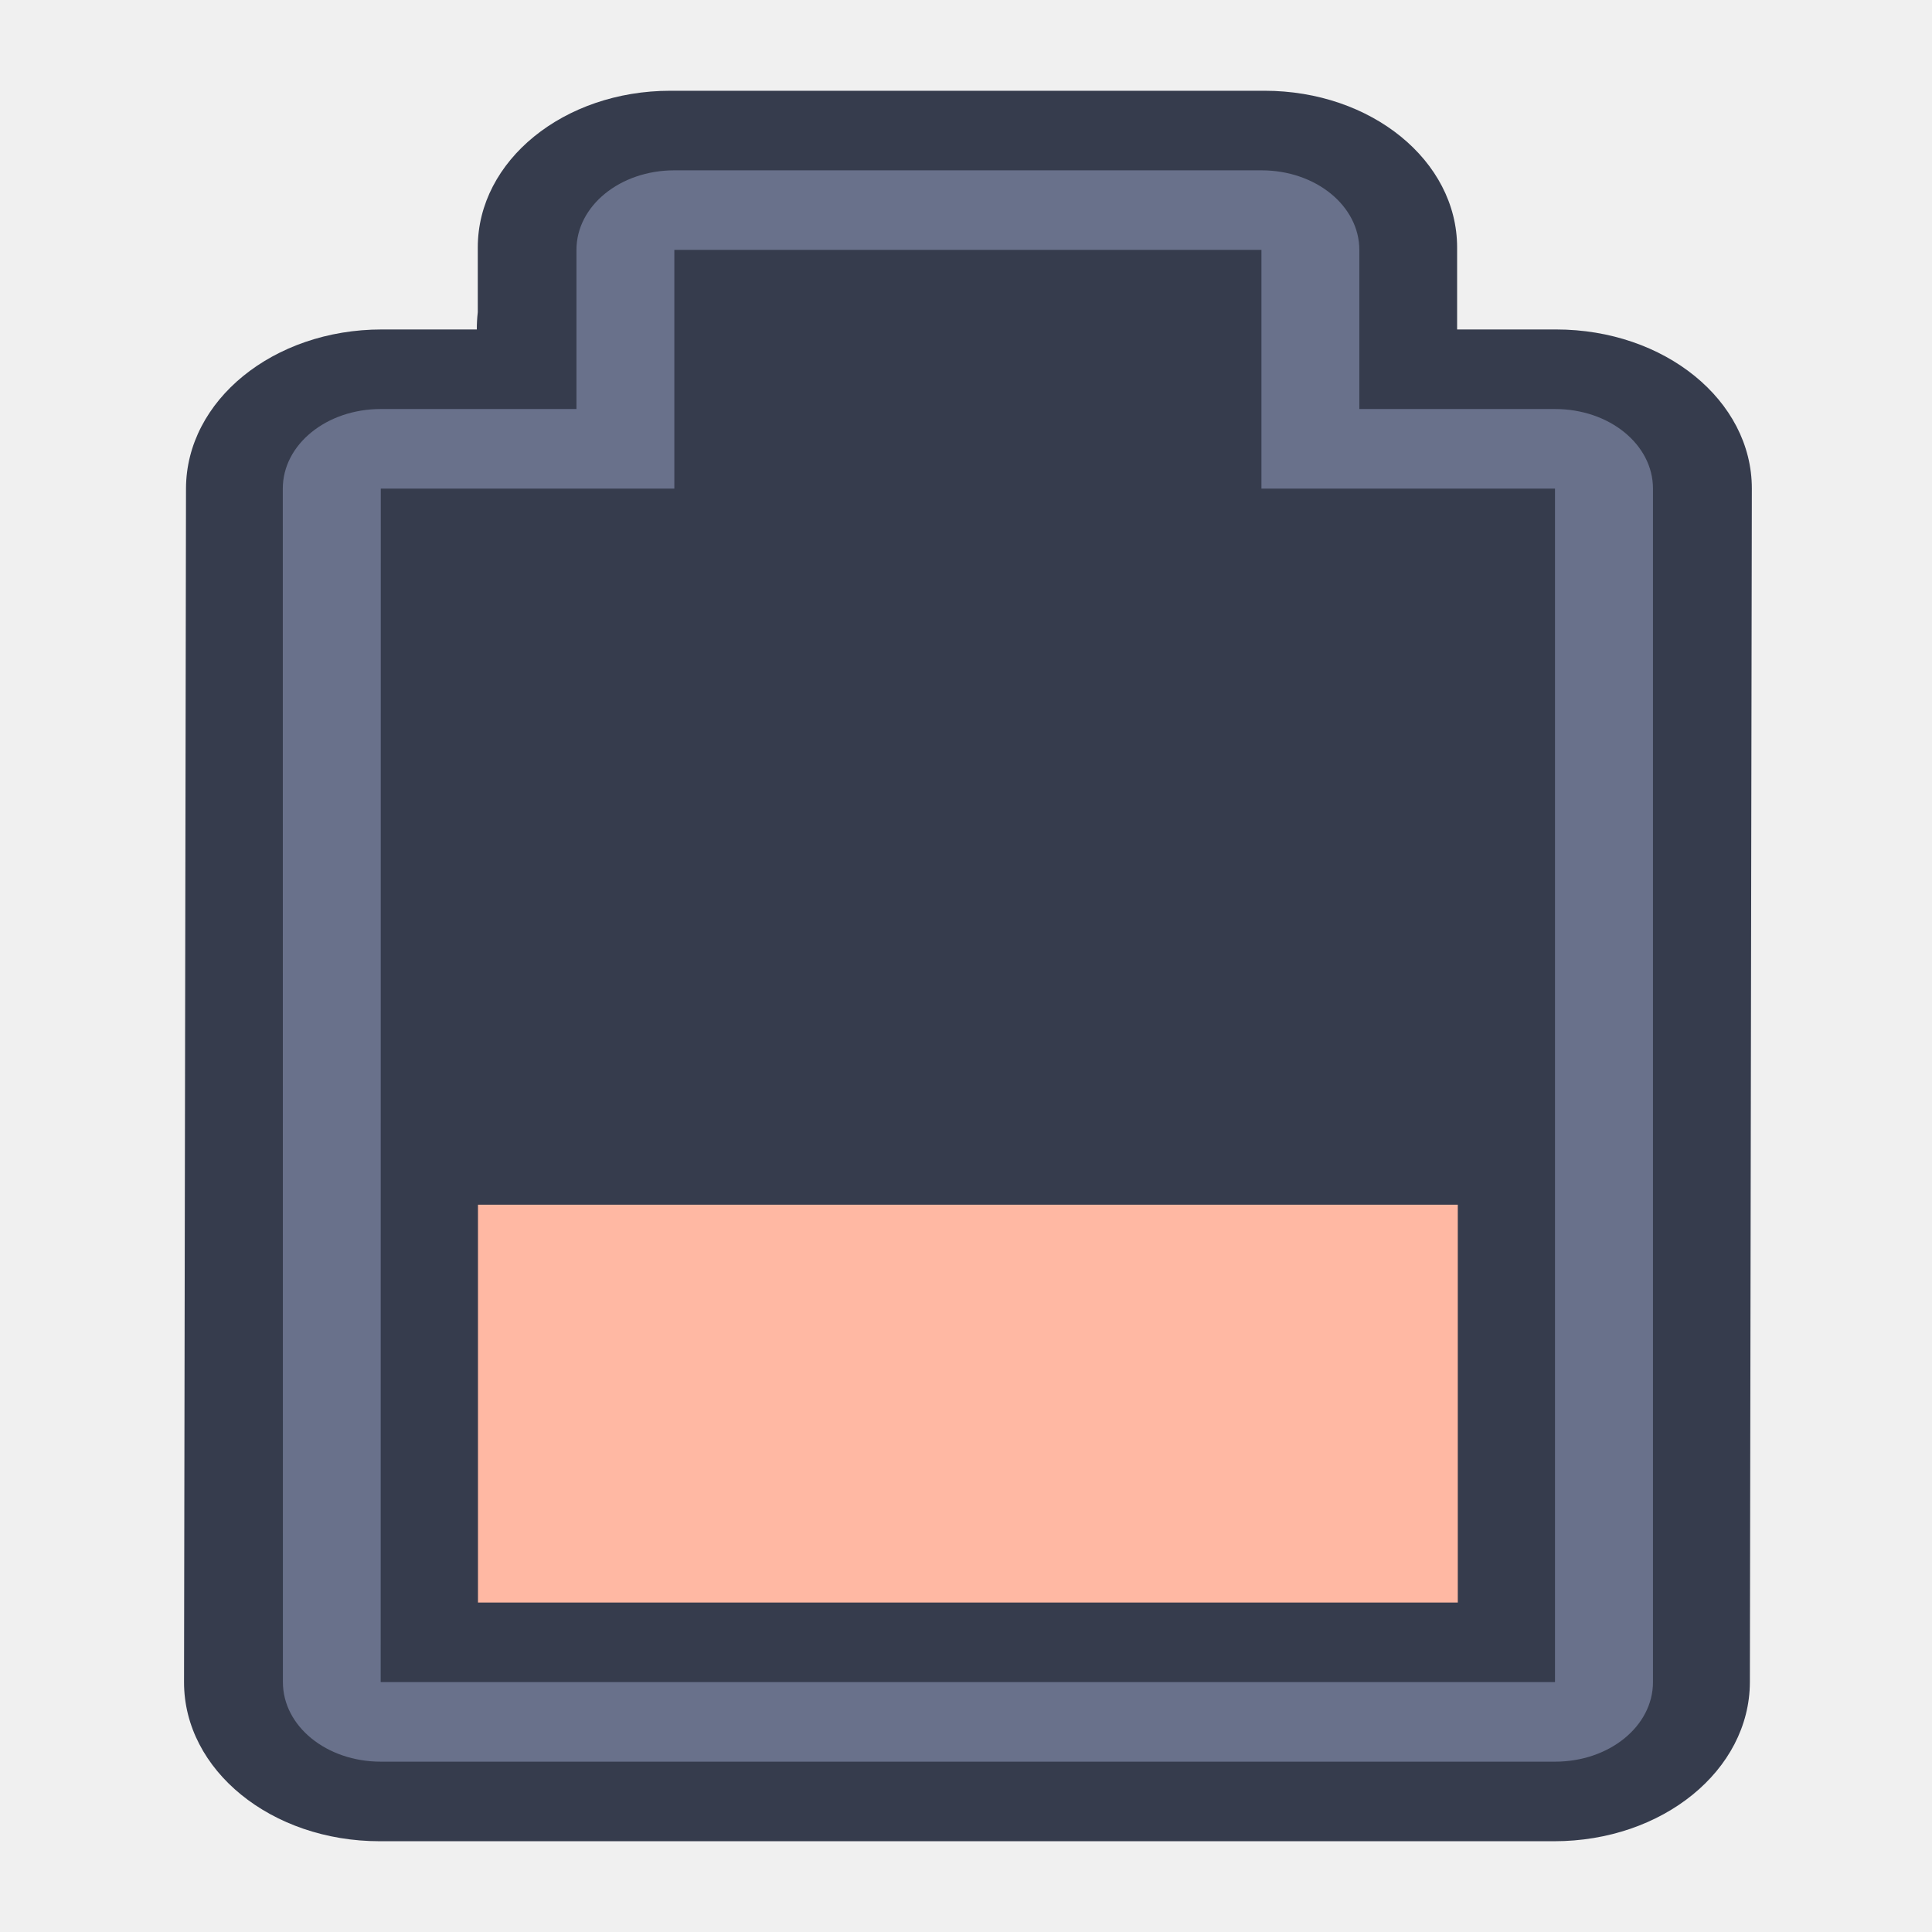
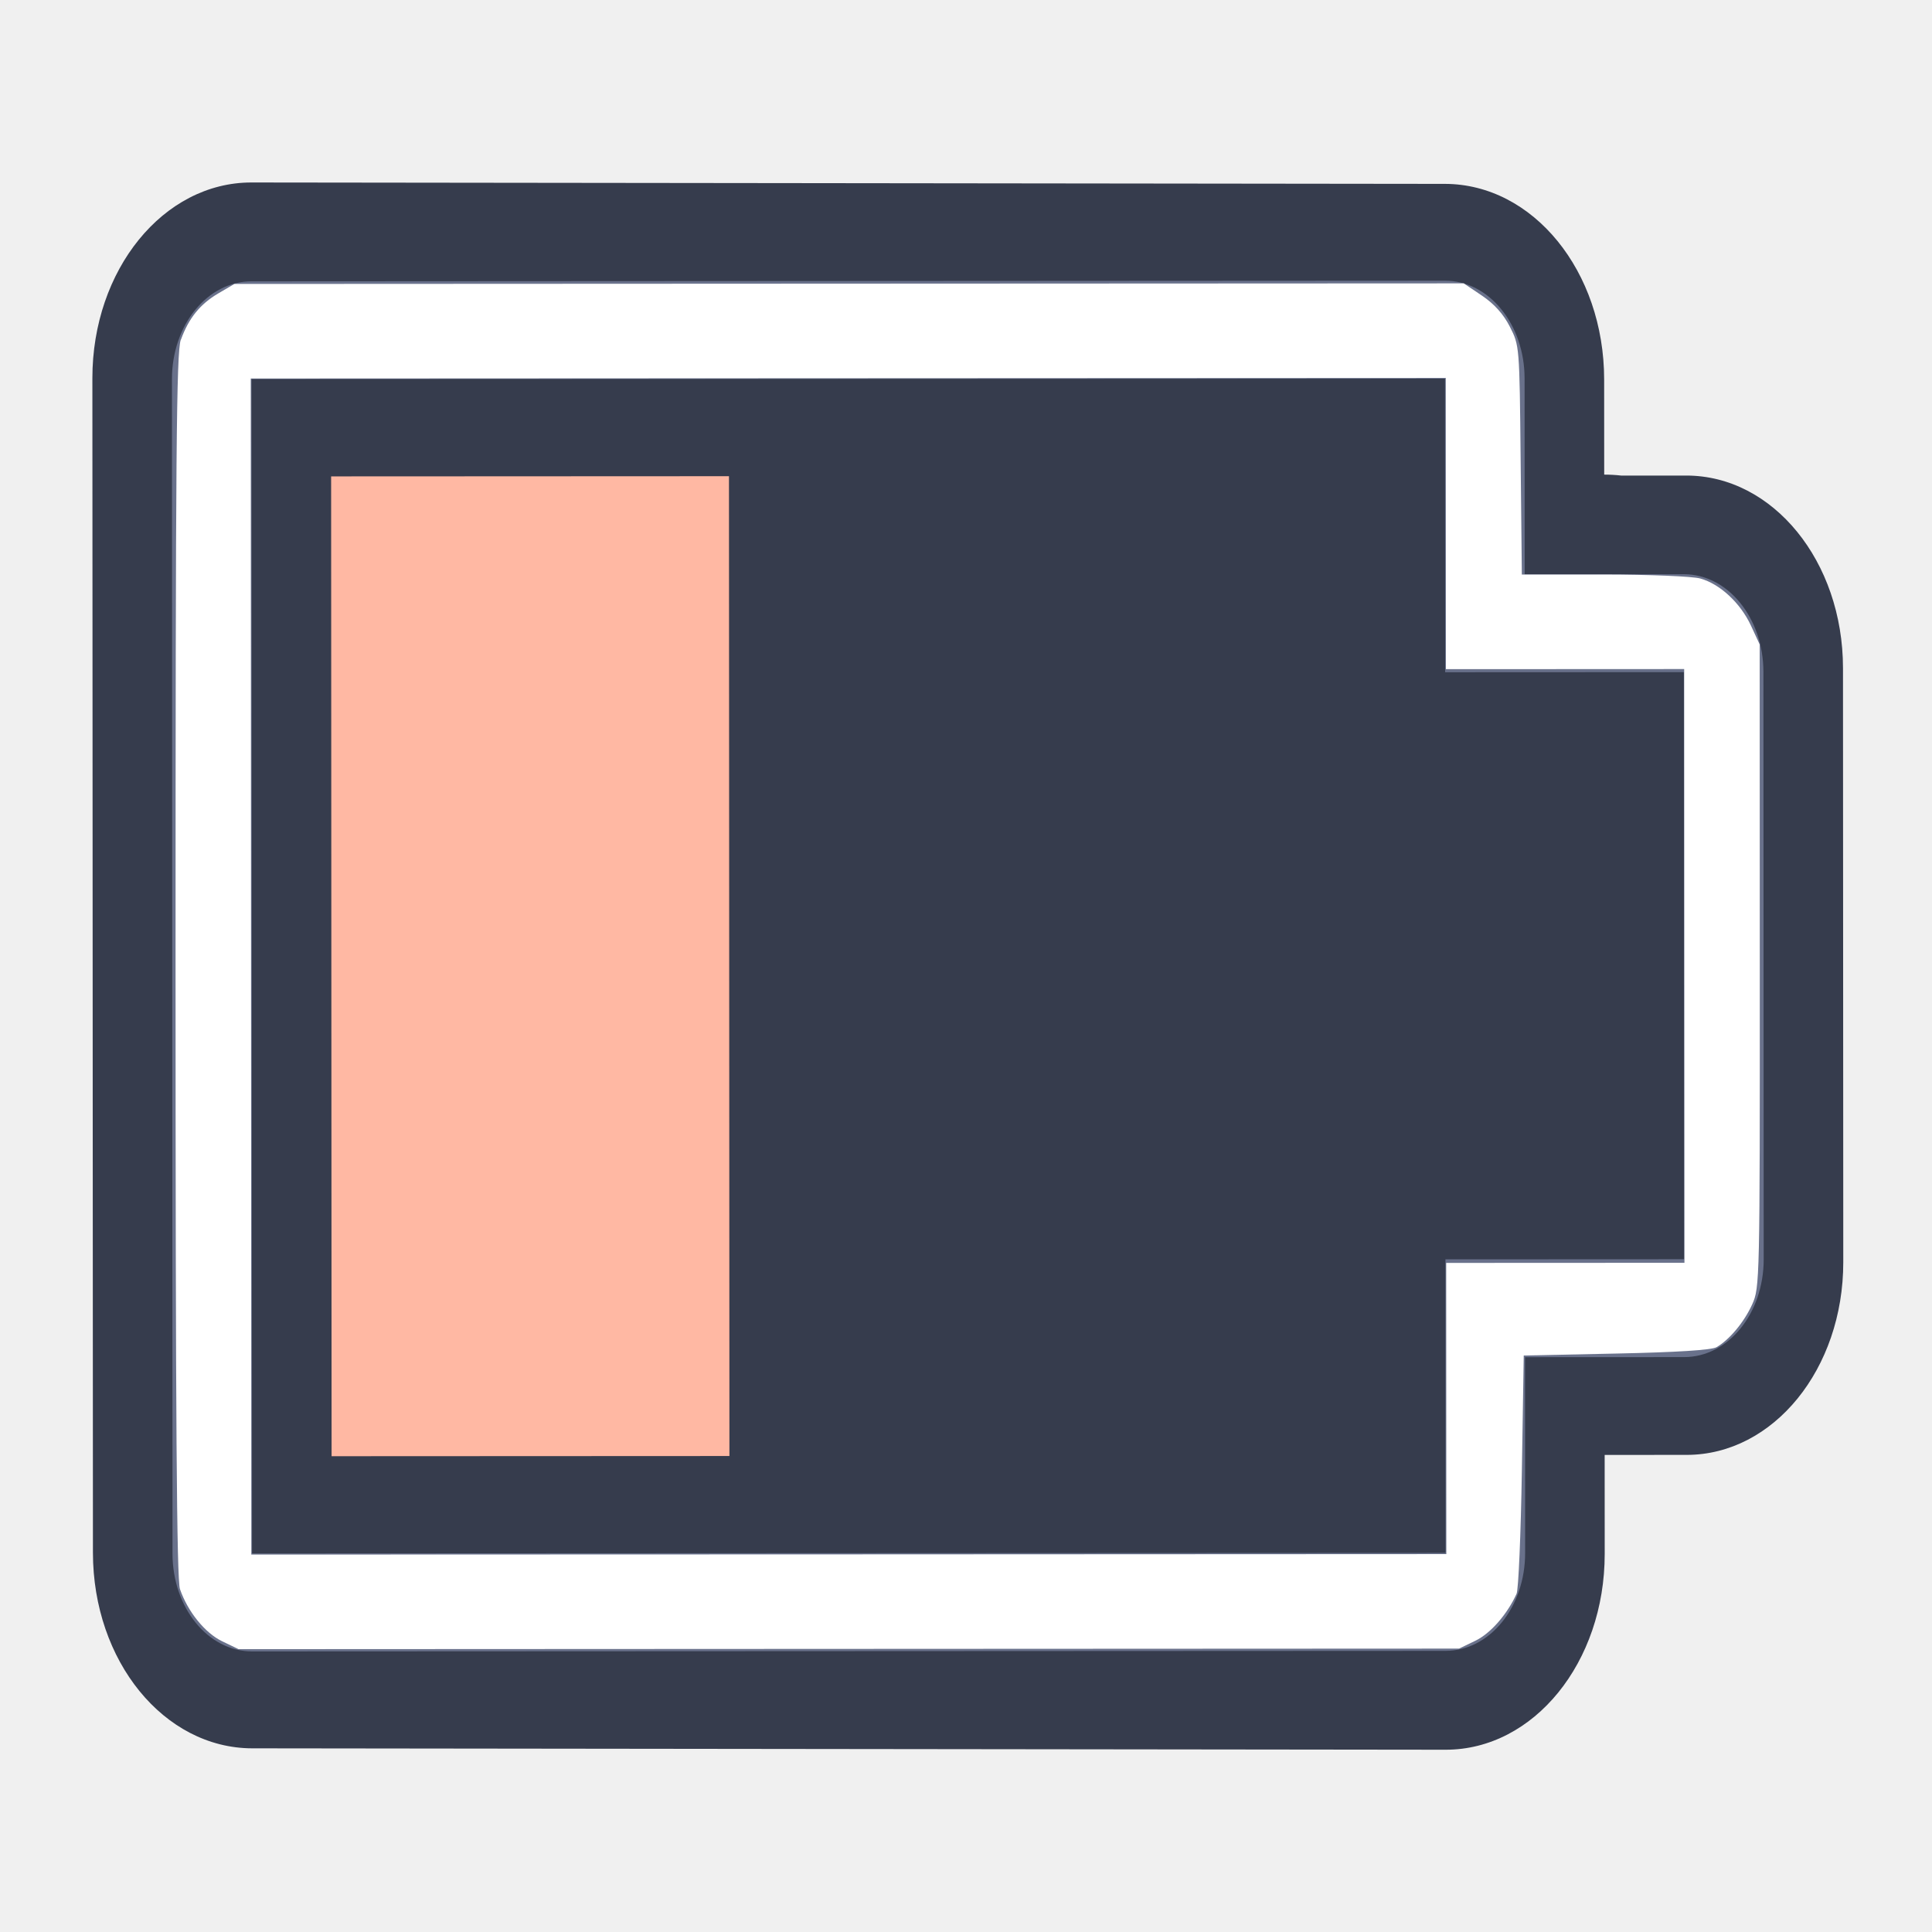
<svg xmlns="http://www.w3.org/2000/svg" width="22" height="22" viewBox="0 0 22 22" version="1.1" id="svg1">
  <defs id="defs1" />
  <g id="layer1">
-     <g id="g1" transform="matrix(0,-0.9060439,1.115732,0,-54.80668,117.0071)">
-       <path id="rect7-9-7-2" style="fill:#363c4d;fill-opacity:1;stroke-width:1.999;stroke-linecap:round;stroke-linejoin:round;paint-order:stroke fill markers" d="m 108,51 c -1.108,-0.001 -2,0.891 -2,1.998 v 11.985 c 0,1.107 0.892,1.996 2,1.998 l 15,0.02 c 1.108,0.001 2,-0.891 2,-1.998 v -1.01 h 1.031 c 1.091,0 1.969,-0.877 1.969,-1.966 v -0.059 -6.002 c 0,-6.52e-4 0,-0.001 0,-0.002 0,-1.089 -0.878,-1.966 -1.969,-1.966 h -0.814 c -0.075,-0.007 -0.148,-0.01 -0.217,-0.01 v -0.97 c 0,-1.107 -0.892,-1.996 -2,-1.998 z" />
-       <path id="rect4-2-2-50" style="fill:#69718b;fill-opacity:1;stroke-width:1.999;stroke-linecap:round;stroke-linejoin:round;paint-order:stroke fill markers" d="m 108,52.009 c -0.554,0 -1,0.445 -1,0.999 v 11.985 c 0,0.553 0.446,0.999 1,0.999 h 15 c 0.554,0 1,-0.445 1,-0.999 v -1.998 h 2 c 0.554,0 1,-0.445 1,-0.999 V 56.004 c 0,-0.553 -0.446,-0.999 -1,-0.999 h -2 v -1.998 c 0,-0.553 -0.446,-0.999 -1,-0.999 z" />
-       <path id="rect1-2-2-2" style="fill:#363c4d;fill-opacity:1;stroke-width:1.999;stroke-linecap:round;stroke-linejoin:round;paint-order:stroke fill markers" d="m 108,53.007 v 11.985 h 15 v -2.996 h 3 V 56.004 h -3 v -2.996 z" />
-       <path id="rect1-6-8-61-48" style="fill:#ffb8a3;fill-opacity:1;stroke-width:1.999;stroke-linecap:round;stroke-linejoin:round;paint-order:stroke fill markers" d="m 109,54 v 10 h 2 1 2 v -3 -4 -3 h -2 -1 z" />
+     <g id="g2" transform="rotate(89.97309,11.02153,11.00001)">
+       <g id="g1" transform="matrix(0,-0.9060439,1.115732,0,-54.80668,117.0071)">
+         <path id="rect7-9-7-2" style="fill:#363c4d;fill-opacity:1;stroke-width:1.999;stroke-linecap:round;stroke-linejoin:round;paint-order:stroke fill markers" d="m 108,51 c -1.108,-0.001 -2,0.891 -2,1.998 v 11.985 c 0,1.107 0.892,1.996 2,1.998 l 15,0.02 c 1.108,0.001 2,-0.891 2,-1.998 v -1.01 h 1.031 c 1.091,0 1.969,-0.877 1.969,-1.966 v -0.059 -6.002 c 0,-6.52e-4 0,-0.001 0,-0.002 0,-1.089 -0.878,-1.966 -1.969,-1.966 h -0.814 c -0.075,-0.007 -0.148,-0.01 -0.217,-0.01 v -0.97 c 0,-1.107 -0.892,-1.996 -2,-1.998 z" />
+         <path id="rect4-2-2-50" style="fill:#69718b;fill-opacity:1;stroke-width:1.999;stroke-linecap:round;stroke-linejoin:round;paint-order:stroke fill markers" d="m 108,52.009 c -0.554,0 -1,0.445 -1,0.999 v 11.985 c 0,0.553 0.446,0.999 1,0.999 h 15 c 0.554,0 1,-0.445 1,-0.999 v -1.998 h 2 c 0.554,0 1,-0.445 1,-0.999 V 56.004 c 0,-0.553 -0.446,-0.999 -1,-0.999 h -2 v -1.998 c 0,-0.553 -0.446,-0.999 -1,-0.999 z" />
+         <path id="rect1-2-2-2" style="fill:#363c4d;fill-opacity:1;stroke-width:1.999;stroke-linecap:round;stroke-linejoin:round;paint-order:stroke fill markers" d="m 108,53.007 v 11.985 h 15 v -2.996 h 3 V 56.004 h -3 v -2.996 z" />
+         <path id="rect1-6-8-61-48" style="fill:#ffb8a3;fill-opacity:1;stroke-width:1.999;stroke-linecap:round;stroke-linejoin:round;paint-order:stroke fill markers" d="m 109,54 v 10 h 2 1 2 v -3 -4 -3 h -2 -1 z" />
+       </g>
+       <path style="fill:#ffffff;stroke-width:0.043" d="M 3.885,19.958 C 3.64,19.869 3.479,19.738 3.359,19.533 L 3.251,19.349 V 12.349 5.35 L 3.391,5.142 C 3.485,5.003 3.601,4.898 3.745,4.825 3.959,4.716 3.963,4.715 5.263,4.703 l 1.304,-0.013 2.402e-4,-0.935 C 6.568,3.236 6.588,2.748 6.613,2.658 6.675,2.434 6.891,2.202 7.148,2.082 l 0.216,-0.1 3.66,5.251e-4 c 3.59,5.15e-4 3.664,0.002 3.854,0.088 0.202,0.091 0.402,0.258 0.488,0.406 0.033,0.056 0.058,0.454 0.072,1.141 l 0.022,1.055 1.313,0.022 c 0.722,0.012 1.352,0.039 1.4,0.061 0.235,0.107 0.451,0.296 0.534,0.468 l 0.09,0.187 v 6.949 6.949 l -0.09,0.187 c -0.095,0.196 -0.338,0.392 -0.594,0.48 -0.109,0.037 -1.937,0.049 -7.105,0.047 -5.834,-0.003 -6.985,-0.013 -7.122,-0.063 z M 17.721,12.359 V 5.555 H 16.063 14.405 V 4.199 2.842 H 11.024 7.644 V 4.199 5.555 H 5.986 4.328 v 6.804 6.804 h 6.696 6.696 z" id="path1" />
    </g>
  </g>
</svg>
